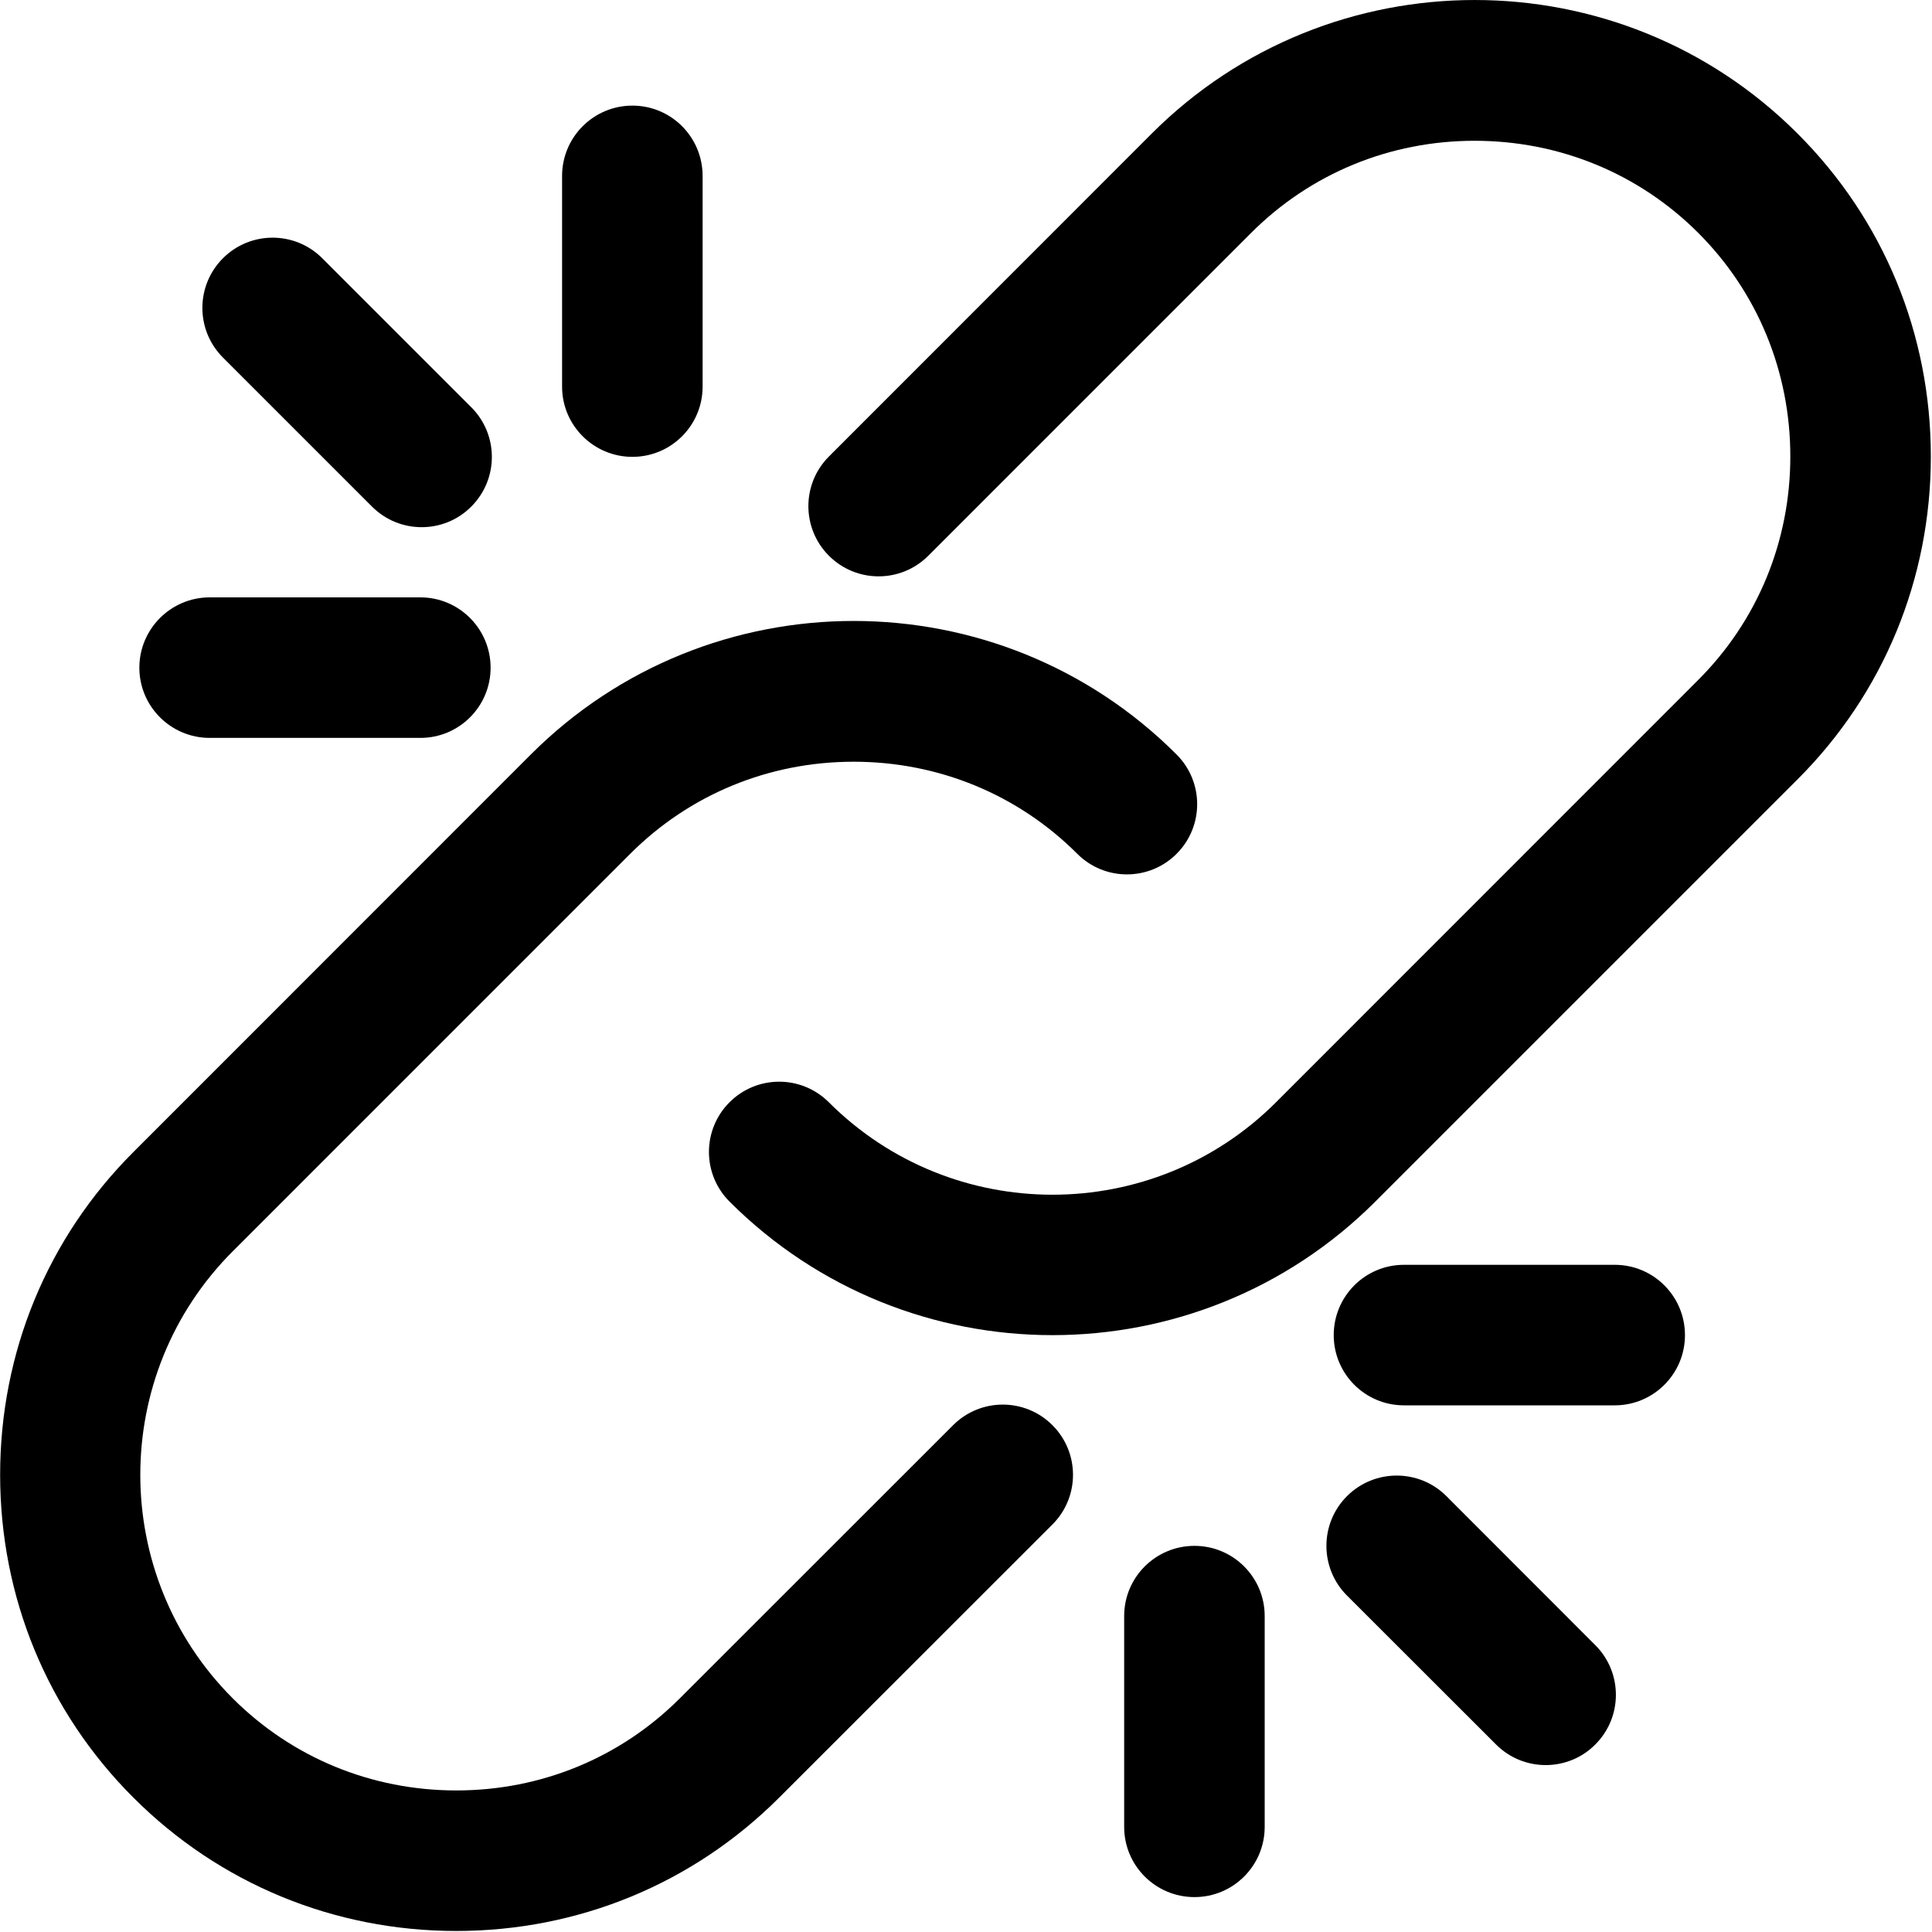
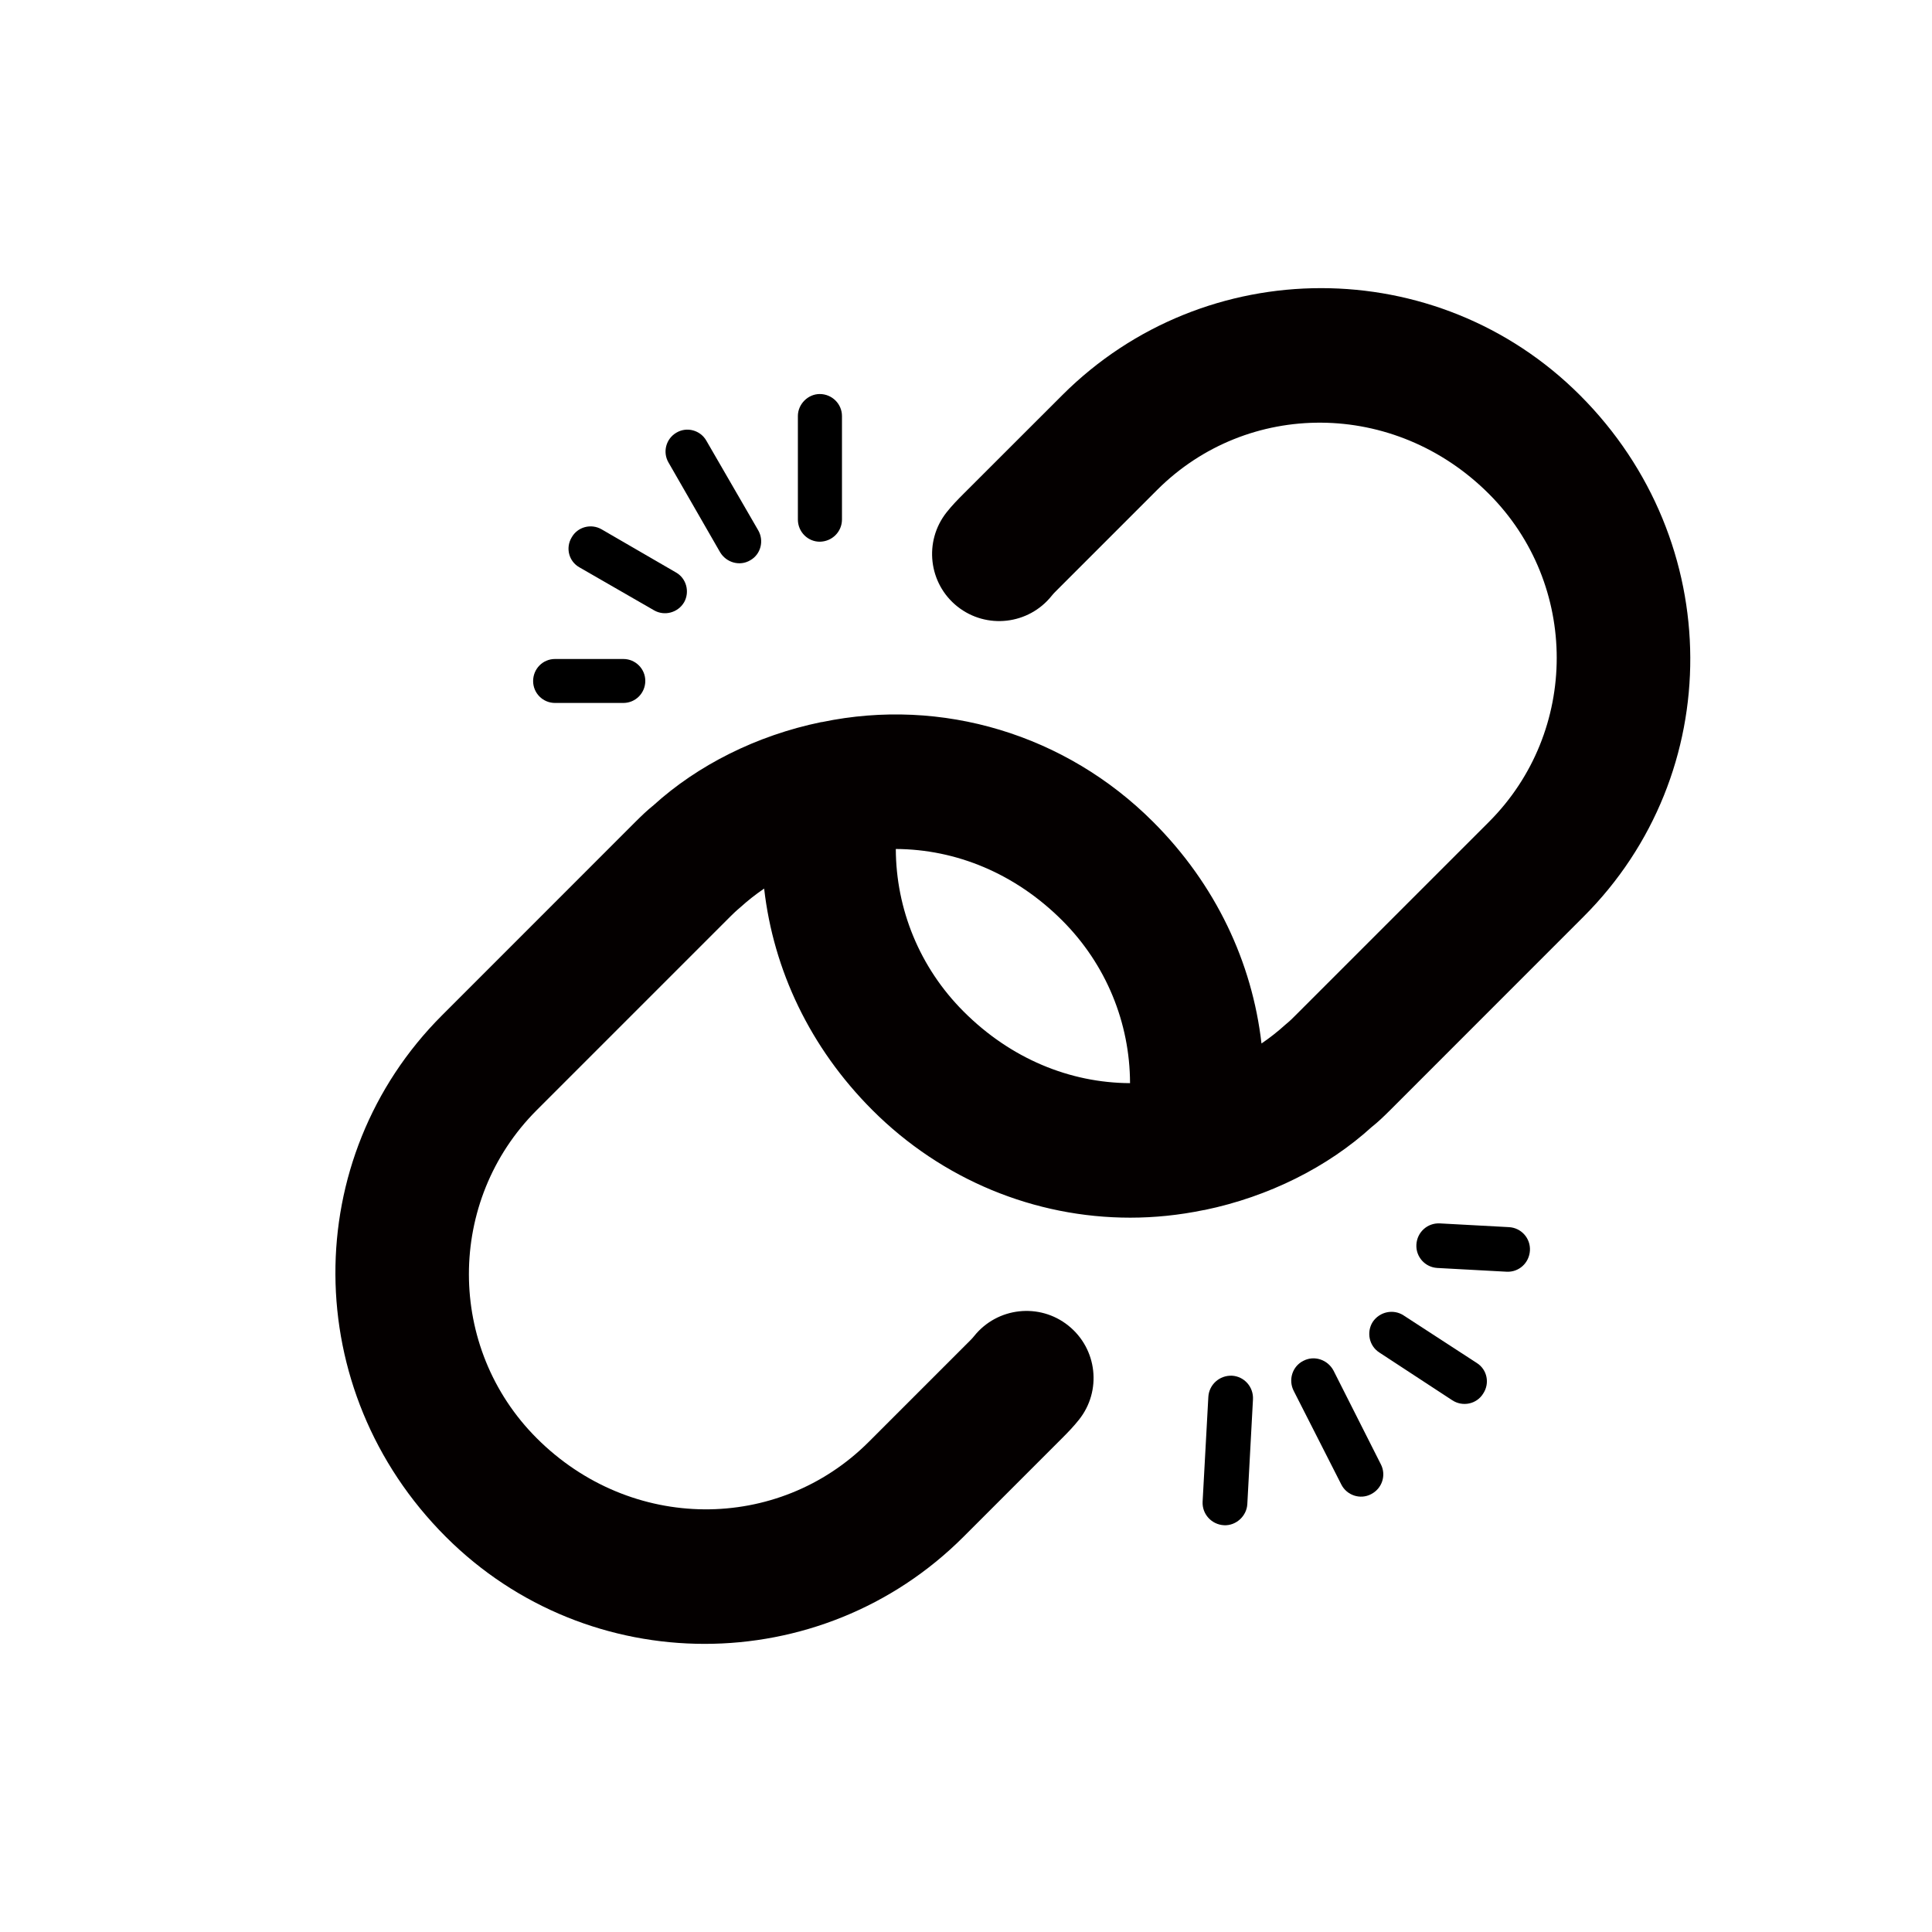
- <svg xmlns="http://www.w3.org/2000/svg" width="15px" height="15px" viewBox="0 0 15 15" version="1.1">
-   <defs />
-   <g id="Page-1" stroke="none" stroke-width="1" fill="none" fill-rule="evenodd">
-     <g id="unlink" fill="#000000">
-       <g id="Capa_1">
-         <g id="Group">
-           <path d="M13.956,1.037 C12.574,-0.346 10.325,-0.345 8.942,1.037 L6.436,3.544 C6.223,3.757 6.223,4.102 6.436,4.315 C6.649,4.528 6.994,4.528 7.207,4.315 L9.714,1.808 C10.175,1.347 10.791,1.093 11.449,1.093 C12.107,1.093 12.724,1.347 13.185,1.808 C13.646,2.269 13.9,2.886 13.9,3.544 C13.9,4.202 13.646,4.818 13.185,5.279 L9.907,8.558 C8.95,9.515 7.393,9.515 6.435,8.558 C6.222,8.345 5.877,8.345 5.664,8.558 C5.451,8.771 5.451,9.116 5.664,9.329 C6.355,10.02 7.263,10.366 8.171,10.366 C9.079,10.366 9.987,10.02 10.678,9.329 L13.956,6.051 C14.624,5.384 14.991,4.493 14.991,3.544 C14.991,2.594 14.624,1.704 13.956,1.037 L13.956,1.037 Z" id="Shape" />
-           <path d="M7.4,11.065 L5.278,13.186 C4.817,13.647 4.201,13.901 3.543,13.901 C2.885,13.901 2.268,13.647 1.807,13.186 C0.85,12.229 0.85,10.672 1.807,9.715 L4.893,6.629 C5.354,6.168 5.97,5.914 6.628,5.914 C7.286,5.914 7.903,6.168 8.364,6.629 C8.577,6.842 8.922,6.842 9.135,6.629 C9.348,6.416 9.348,6.071 9.135,5.858 C7.753,4.476 5.504,4.475 4.121,5.858 L1.036,8.944 C0.368,9.611 0.001,10.501 0.001,11.45 C0.001,12.4 0.368,13.29 1.036,13.957 C1.703,14.624 2.593,14.992 3.542,14.992 C4.492,14.992 5.382,14.624 6.049,13.957 L8.171,11.836 C8.384,11.623 8.384,11.278 8.171,11.065 C7.958,10.852 7.613,10.852 7.4,11.065 L7.4,11.065 Z" id="Shape" />
-           <path d="M9.274,12.002 C8.972,12.002 8.728,12.246 8.728,12.547 L8.728,14.184 C8.728,14.485 8.972,14.729 9.274,14.729 C9.575,14.729 9.819,14.485 9.819,14.184 L9.819,12.547 C9.819,12.246 9.575,12.002 9.274,12.002 L9.274,12.002 Z" id="Shape" />
-           <path d="M11.23,11.616 C11.017,11.403 10.671,11.403 10.458,11.616 C10.245,11.829 10.245,12.175 10.458,12.388 L11.615,13.544 C11.722,13.651 11.861,13.704 12.001,13.704 C12.14,13.704 12.28,13.651 12.386,13.544 C12.599,13.331 12.599,12.986 12.386,12.773 L11.23,11.616 L11.23,11.616 Z" id="Shape" />
-           <path d="M12.537,9.82 L10.9,9.82 C10.599,9.82 10.355,10.064 10.355,10.366 C10.355,10.667 10.599,10.911 10.9,10.911 L12.537,10.911 C12.838,10.911 13.082,10.667 13.082,10.366 C13.082,10.064 12.838,9.82 12.537,9.82 L12.537,9.82 Z" id="Shape" />
-           <path d="M4.91,3.547 C5.211,3.547 5.455,3.303 5.455,3.002 L5.455,1.366 C5.455,1.064 5.211,0.82 4.91,0.82 C4.609,0.82 4.364,1.064 4.364,1.366 L4.364,3.002 C4.364,3.303 4.609,3.547 4.91,3.547 L4.91,3.547 Z" id="Shape" />
-           <path d="M2.888,3.933 C2.995,4.04 3.134,4.093 3.274,4.093 C3.413,4.093 3.553,4.04 3.659,3.933 C3.872,3.72 3.872,3.375 3.659,3.162 L2.502,2.005 C2.289,1.792 1.944,1.792 1.731,2.005 C1.518,2.218 1.518,2.563 1.731,2.776 L2.888,3.933 L2.888,3.933 Z" id="Shape" />
-           <path d="M1.628,5.729 L3.264,5.729 C3.565,5.729 3.809,5.485 3.809,5.184 C3.809,4.883 3.565,4.638 3.264,4.638 L1.628,4.638 C1.327,4.638 1.082,4.883 1.082,5.184 C1.082,5.485 1.327,5.729 1.628,5.729 L1.628,5.729 Z" id="Shape" />
-         </g>
-       </g>
-     </g>
-   </g>
+ <svg xmlns="http://www.w3.org/2000/svg" version="1.1" id="图层_1" x="0px" y="0px" width="28.35px" height="28.35px" viewBox="0 0 28.35 28.35" enable-background="new 0 0 28.35 28.35" xml:space="preserve">
+   <path fill="#040000" d="M23.184,5.799c-2.095-2.095-5.503-2.094-7.597,0l-1.445,1.444c-0.091,0.091-0.171,0.173-0.252,0.275  c-0.337,0.426-0.266,1.045,0.16,1.383c0.426,0.337,1.044,0.266,1.383-0.159c0.03-0.038,0.062-0.067,0.098-0.104l1.447-1.447  c1.326-1.327,3.486-1.328,4.87,0.056c1.327,1.327,1.327,3.487,0,4.814l-2.847,2.847c-0.033,0.033-0.061,0.063-0.144,0.132  c-0.108,0.098-0.224,0.189-0.346,0.272c-0.137-1.193-0.672-2.334-1.589-3.251c-1.283-1.284-3.1-1.832-4.857-1.466  c-0.003,0.001-0.006,0.001-0.009,0.001c-0.003,0.001-0.006,0.001-0.009,0.001c-0.944,0.195-1.808,0.63-2.457,1.219  c-0.095,0.076-0.172,0.151-0.266,0.244l-2.838,2.839c-2.095,2.094-2.095,5.502,0.056,7.652c1.047,1.047,2.423,1.571,3.798,1.571  c1.375,0,2.751-0.524,3.798-1.571l1.447-1.447c0.089-0.089,0.167-0.17,0.246-0.269c0.34-0.424,0.271-1.043-0.154-1.383  c-0.423-0.339-1.043-0.271-1.383,0.154c-0.032,0.04-0.065,0.071-0.101,0.107l-1.447,1.447c-1.327,1.326-3.487,1.327-4.87-0.056  c-1.327-1.327-1.327-3.487,0-4.814l2.842-2.842c0.036-0.035,0.067-0.068,0.149-0.137c0.108-0.098,0.224-0.189,0.346-0.272  c0.136,1.193,0.672,2.334,1.589,3.251c1.022,1.022,2.382,1.578,3.783,1.578c0.357,0,0.718-0.037,1.076-0.111  c0.002,0,0.005-0.001,0.007-0.001c0.003-0.001,0.006-0.001,0.009-0.001c0.943-0.196,1.807-0.631,2.452-1.218  c0.095-0.075,0.171-0.149,0.269-0.246l2.838-2.839C25.334,11.357,25.334,7.949,23.184,5.799z M14.14,14.843  c-0.646-0.646-0.992-1.503-0.995-2.385c0.884,0.004,1.751,0.358,2.442,1.049c0.646,0.646,0.993,1.504,0.995,2.387  C15.698,15.89,14.83,15.534,14.14,14.843z" />
+   <path d="M8.144,10.315L8.144,10.315c-0.179,0-0.321-0.145-0.321-0.321c0-0.179,0.142-0.324,0.321-0.324h1.003  c0.179,0,0.322,0.145,0.322,0.321c0,0.179-0.143,0.324-0.322,0.324H8.144L8.144,10.315z M8.504,8.326L8.504,8.326  C8.347,8.239,8.296,8.041,8.388,7.887c0.086-0.156,0.286-0.209,0.441-0.119L9.919,8.4c0.154,0.087,0.205,0.285,0.12,0.437  c-0.092,0.156-0.29,0.206-0.441,0.119L8.504,8.326L8.504,8.326z M9.809,6.786L9.809,6.786l0.758,1.318  c0.092,0.153,0.29,0.209,0.443,0.117c0.154-0.087,0.205-0.287,0.115-0.441l-0.761-1.315c-0.087-0.152-0.285-0.207-0.437-0.117  C9.772,6.437,9.721,6.634,9.809,6.786L9.809,6.786z M11.708,6.105L11.708,6.105c0-0.174,0.147-0.323,0.321-0.323  c0.179,0,0.326,0.144,0.326,0.323v1.518c0,0.179-0.144,0.324-0.326,0.326c-0.174,0-0.321-0.143-0.321-0.326V6.105L11.708,6.105z" />
+   <path d="M22.143,18.007L22.143,18.007c0.181,0.01,0.317,0.164,0.307,0.343c-0.01,0.182-0.162,0.321-0.343,0.311l-1.015-0.055  c-0.182-0.01-0.318-0.165-0.308-0.343c0.01-0.182,0.162-0.32,0.344-0.311L22.143,18.007L22.143,18.007z M21.67,20L21.67,20  c0.154,0.097,0.194,0.3,0.093,0.451c-0.096,0.154-0.301,0.196-0.453,0.096l-1.069-0.7c-0.152-0.097-0.192-0.3-0.098-0.449  c0.102-0.152,0.305-0.193,0.453-0.096L21.67,20L21.67,20z M20.263,21.488L20.263,21.488l-0.695-1.376  c-0.085-0.16-0.282-0.228-0.443-0.143c-0.161,0.08-0.224,0.279-0.141,0.441l0.698,1.373c0.08,0.159,0.277,0.226,0.436,0.143  C20.282,21.843,20.344,21.646,20.263,21.488L20.263,21.488z M18.303,22.072L18.303,22.072c-0.01,0.176-0.167,0.319-0.343,0.309  c-0.182-0.01-0.322-0.164-0.313-0.345l0.084-1.537c0.01-0.181,0.164-0.32,0.348-0.312c0.176,0.01,0.317,0.162,0.307,0.348  L18.303,22.072L18.303,22.072z" />
</svg>
